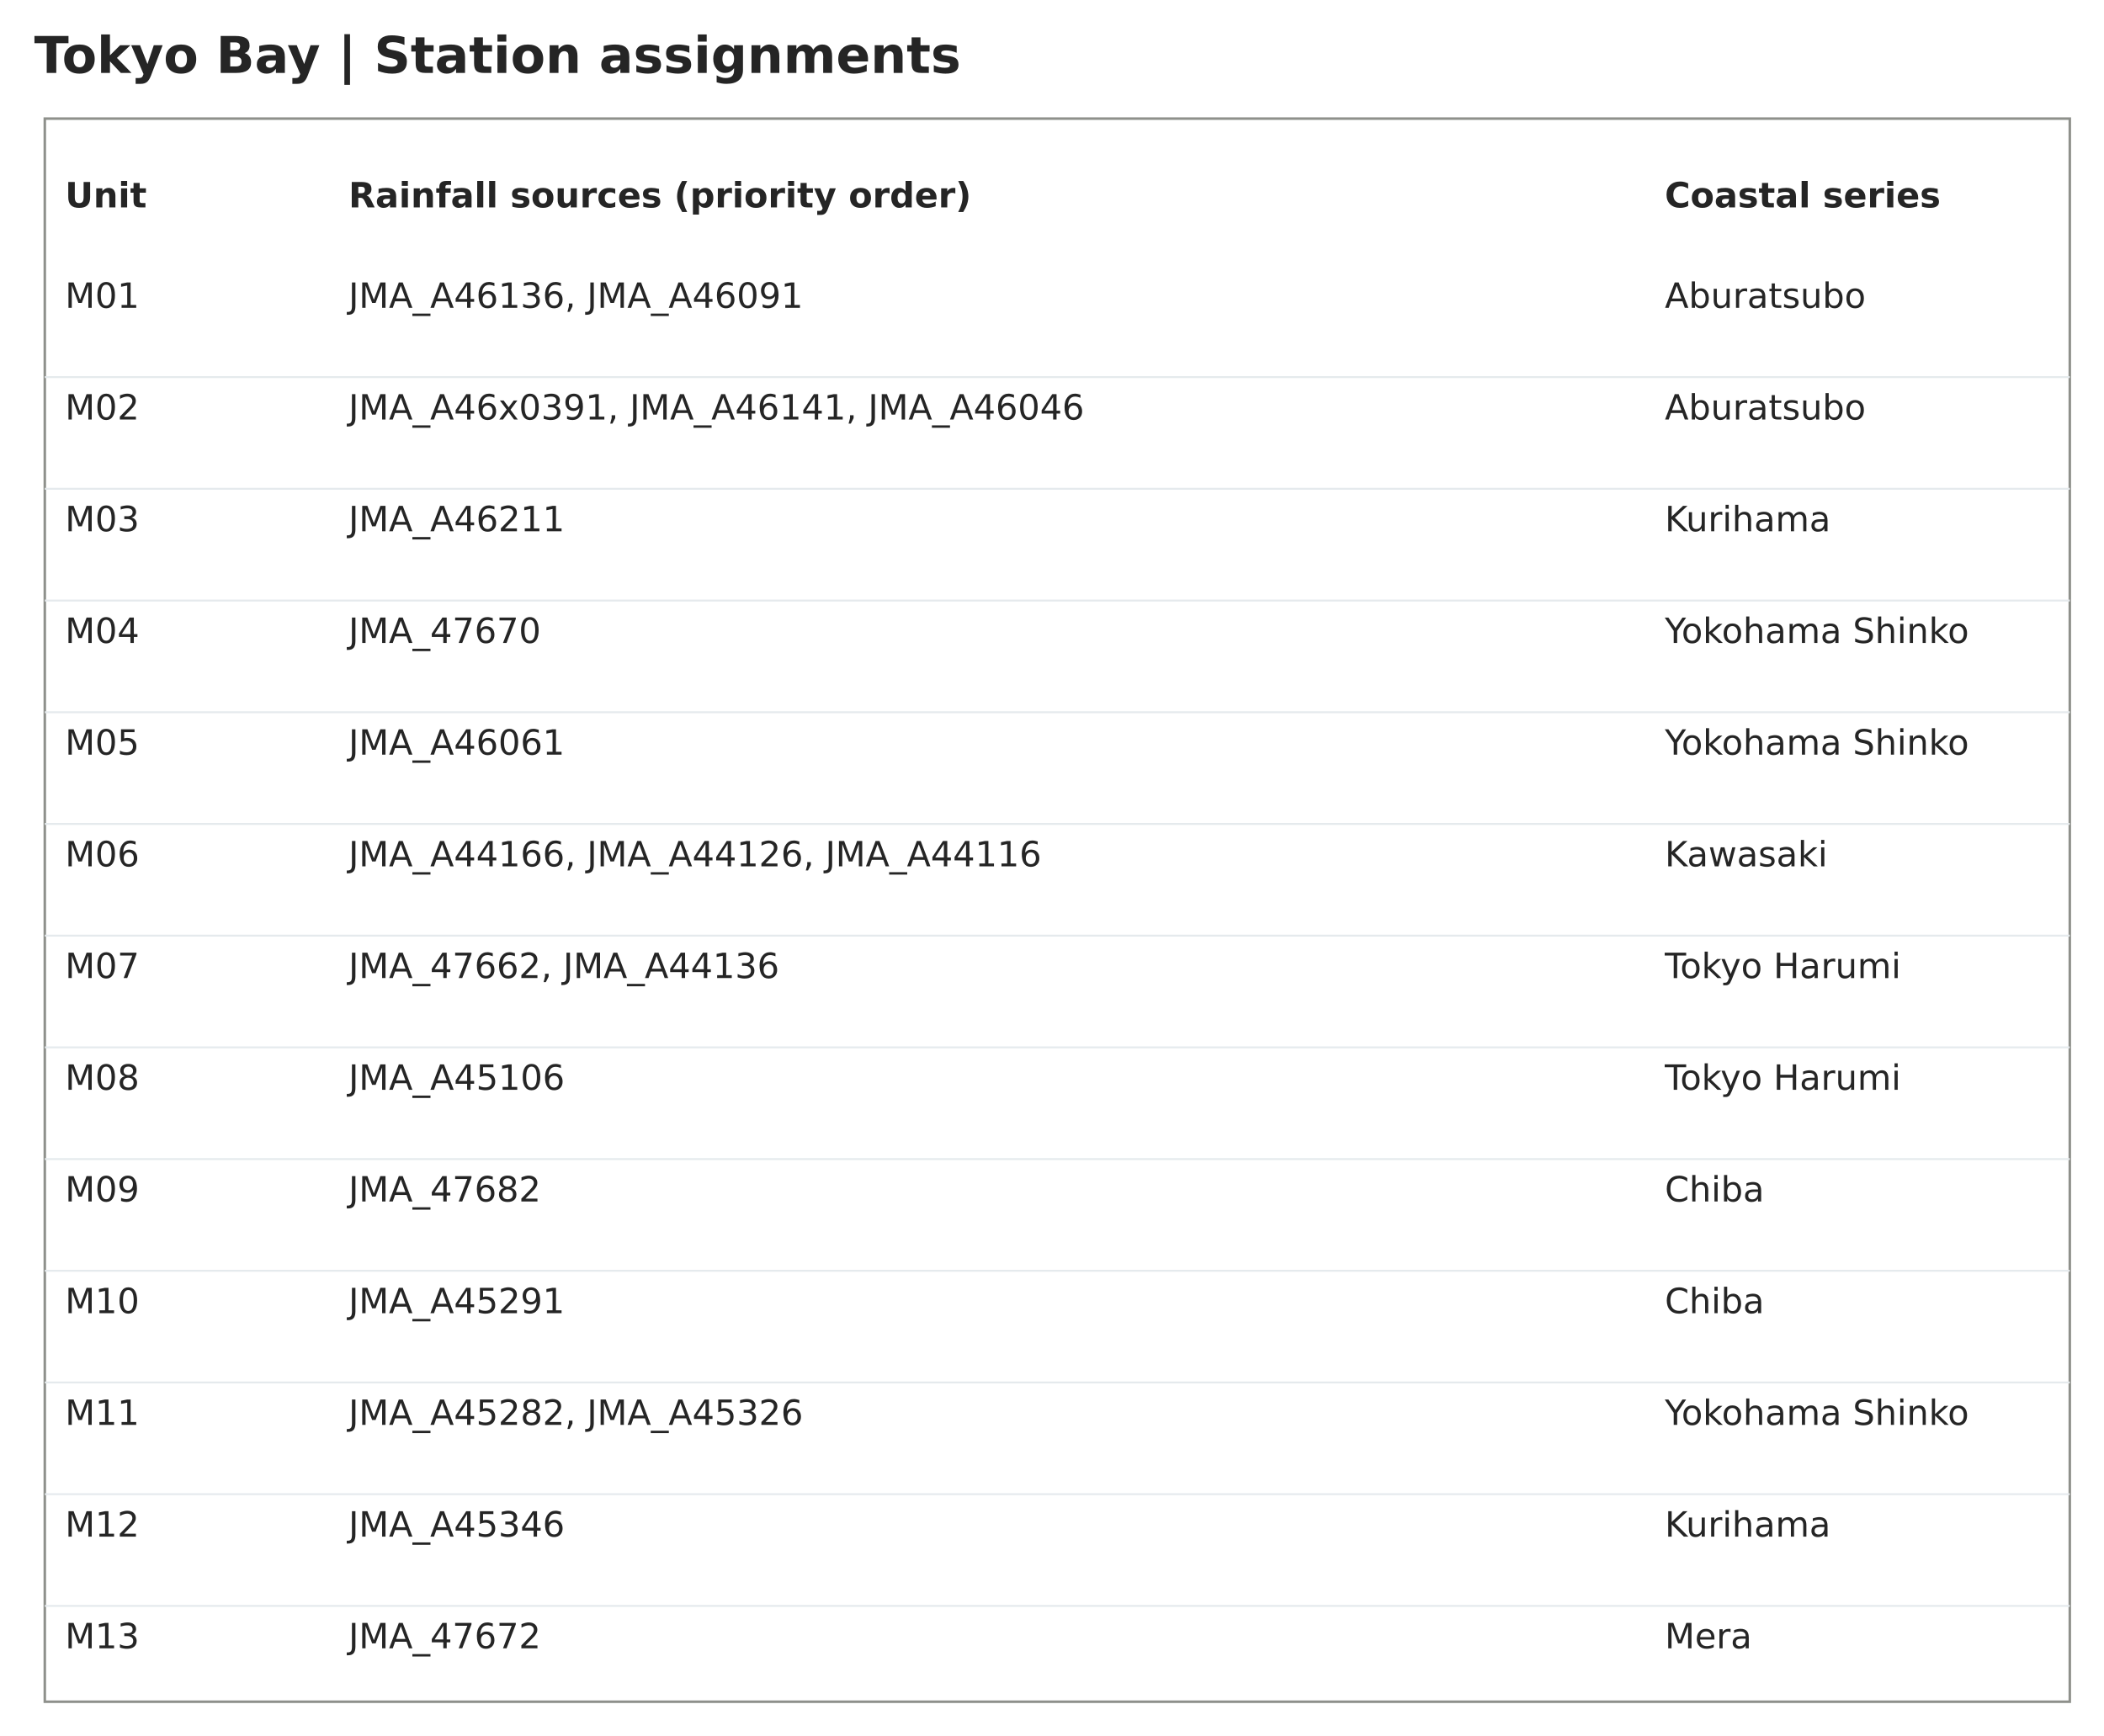
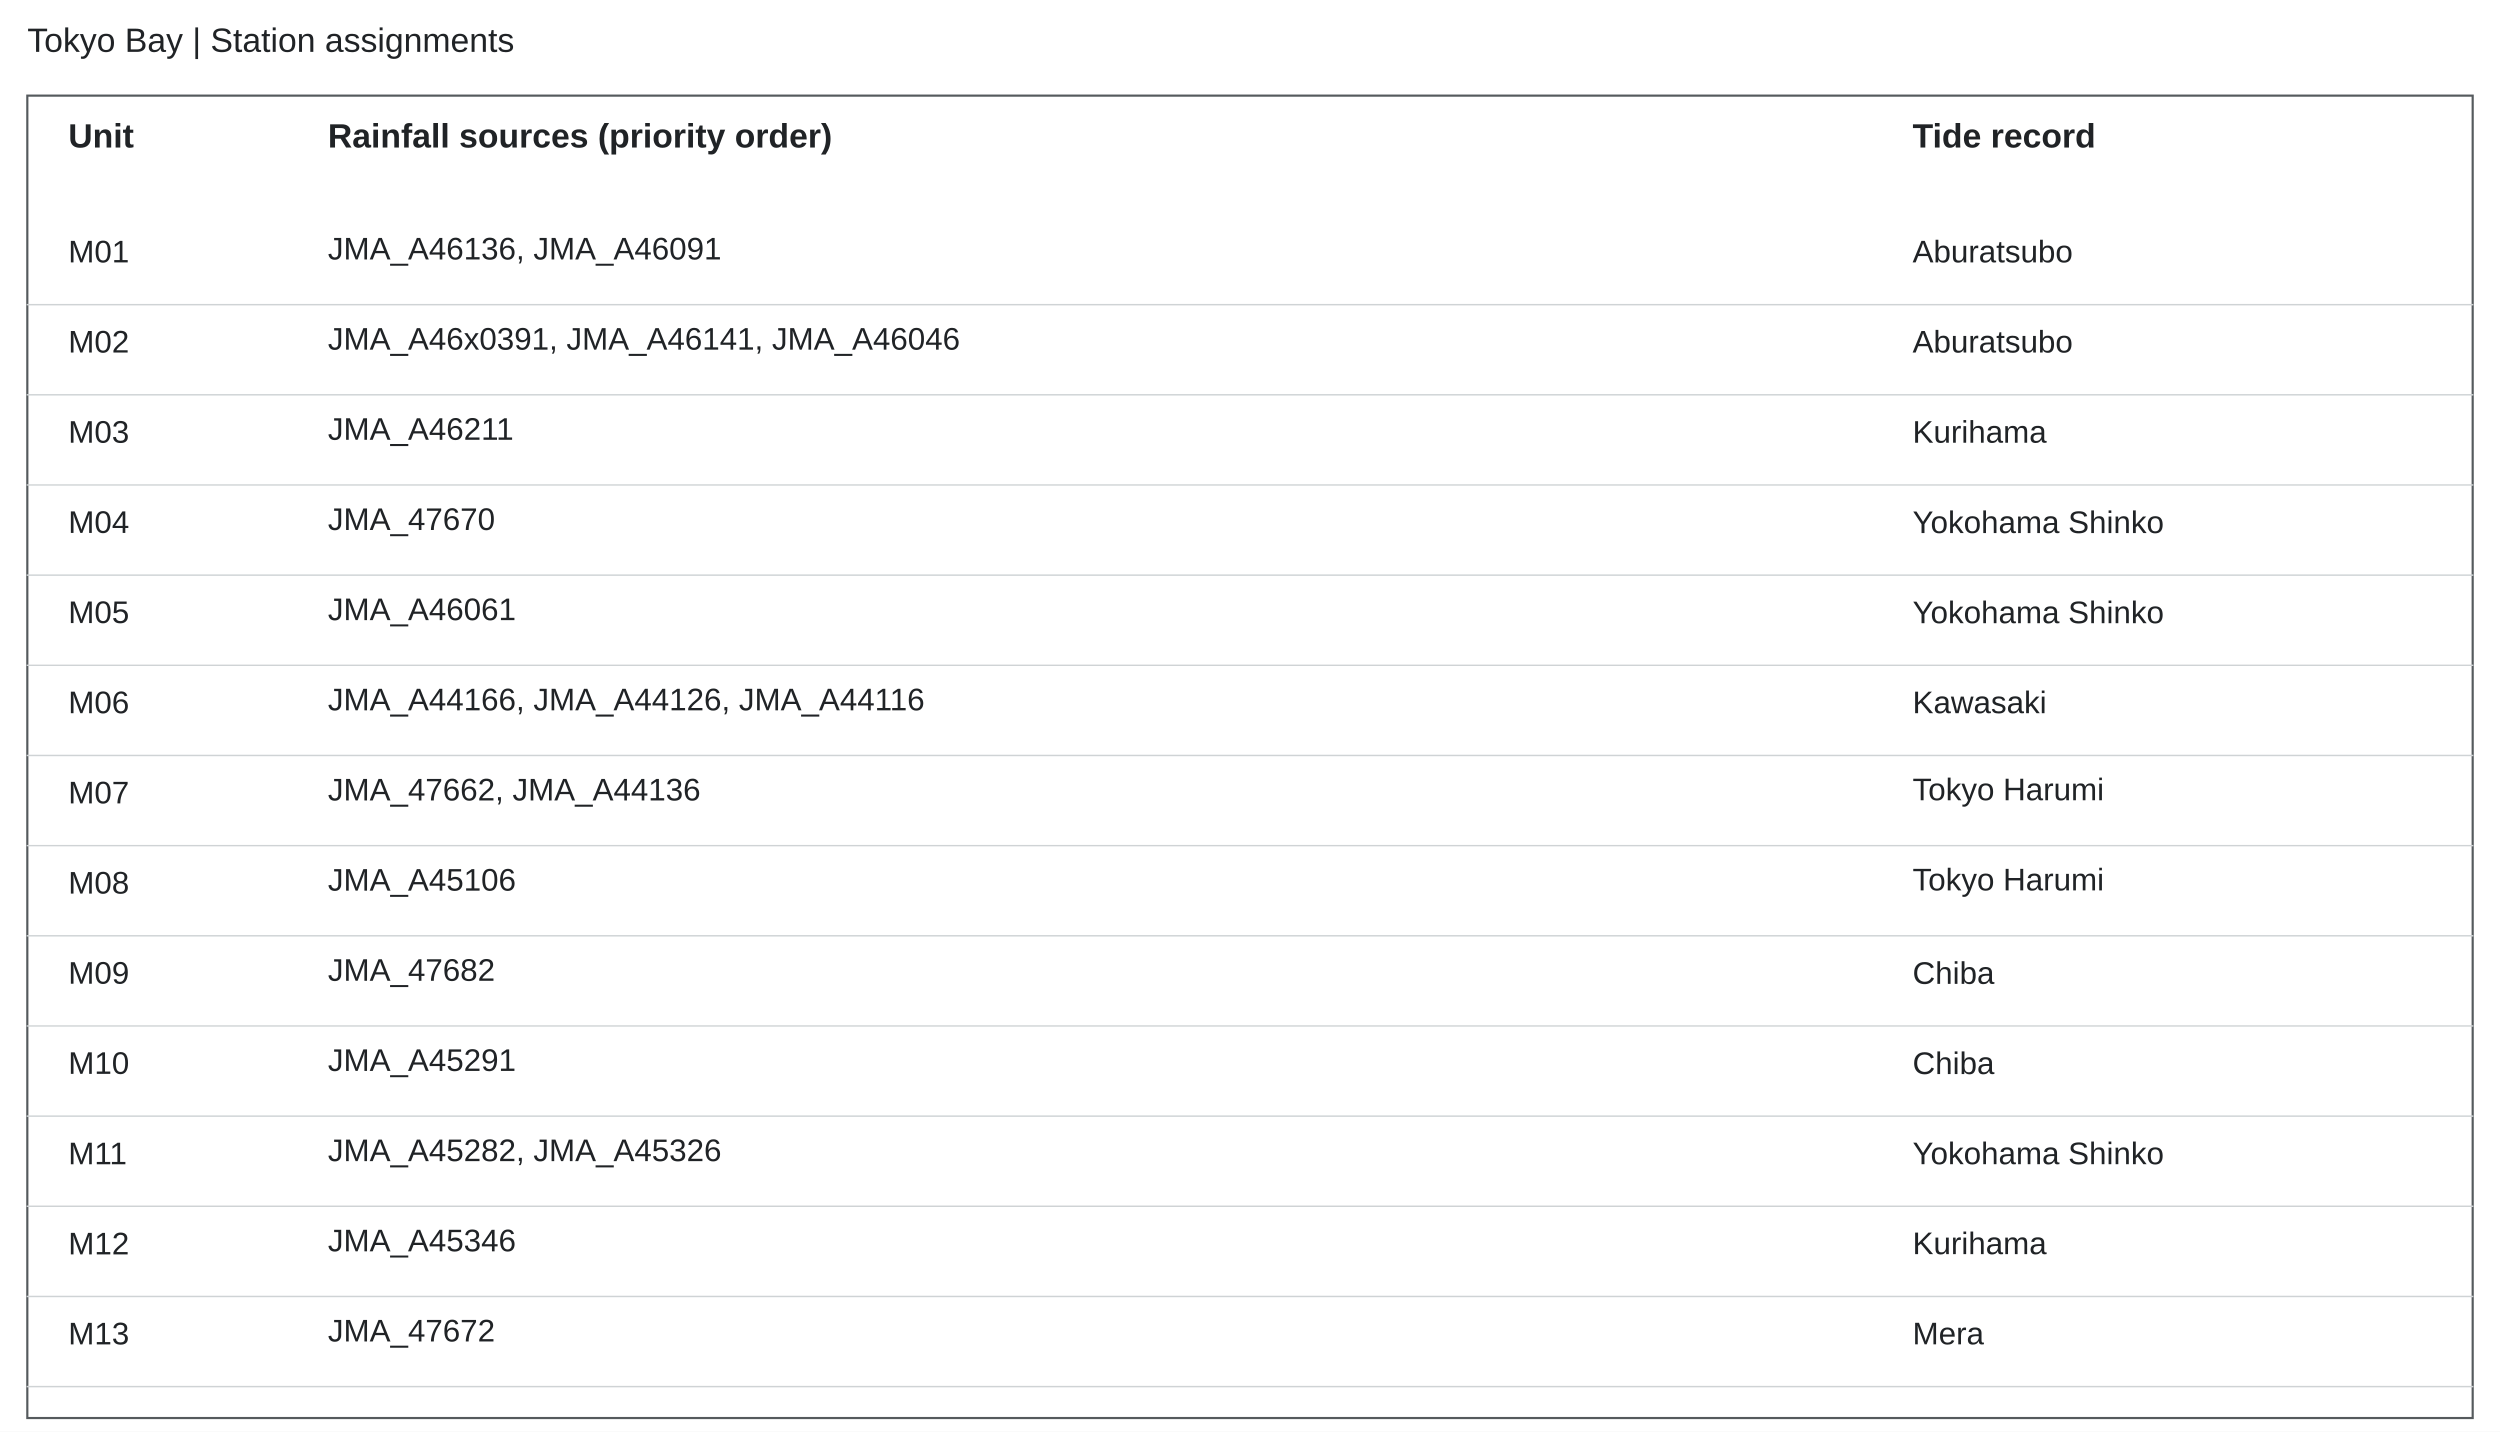
- <svg xmlns="http://www.w3.org/2000/svg" width="664.416pt" height="548.251pt" viewBox="0 0 664.416 548.251" version="1.1">
+ <svg xmlns="http://www.w3.org/2000/svg" width="518.74pt" height="297.071pt" viewBox="0 0 518.74 297.071" version="1.1">
  <defs>
    <style type="text/css">*{stroke-linejoin: round; stroke-linecap: butt}</style>
  </defs>
  <g id="figure_1">
    <g id="patch_1">
-       <path d="M 0 548.251 L 664.416 548.251 L 664.416 0 L 0 0 z " style="fill: #ffffff" />
+       <path d="M 0 297.071 L 518.74 297.071 L 518.74 0 L 0 0 z " style="fill: #ffffff" />
    </g>
-     <g id="axes_1">
-       <g id="patch_2">
-         <path d="M 14.148 537.451 L 653.616 537.451 L 653.616 37.462 L 14.148 37.462 L 14.148 537.451 z " style="fill: none; stroke: #8e908b; stroke-width: 0.8; stroke-linejoin: miter" />
-       </g>
-       <g id="line2d_1">
-         <path d="M 14.148 119.102 L 653.616 119.102 " clip-path="url(#p6f963179a4)" style="fill: none; stroke: #e5eaed; stroke-width: 0.6; stroke-linecap: square" />
-       </g>
-       <g id="line2d_2">
-         <path d="M 14.148 154.382 L 653.616 154.382 " clip-path="url(#p6f963179a4)" style="fill: none; stroke: #e5eaed; stroke-width: 0.6; stroke-linecap: square" />
-       </g>
-       <g id="line2d_3">
-         <path d="M 14.148 189.662 L 653.616 189.662 " clip-path="url(#p6f963179a4)" style="fill: none; stroke: #e5eaed; stroke-width: 0.6; stroke-linecap: square" />
-       </g>
-       <g id="line2d_4">
-         <path d="M 14.148 224.942 L 653.616 224.942 " clip-path="url(#p6f963179a4)" style="fill: none; stroke: #e5eaed; stroke-width: 0.6; stroke-linecap: square" />
-       </g>
-       <g id="line2d_5">
-         <path d="M 14.148 260.222 L 653.616 260.222 " clip-path="url(#p6f963179a4)" style="fill: none; stroke: #e5eaed; stroke-width: 0.6; stroke-linecap: square" />
-       </g>
-       <g id="line2d_6">
-         <path d="M 14.148 295.502 L 653.616 295.502 " clip-path="url(#p6f963179a4)" style="fill: none; stroke: #e5eaed; stroke-width: 0.6; stroke-linecap: square" />
-       </g>
-       <g id="line2d_7">
-         <path d="M 14.148 330.782 L 653.616 330.782 " clip-path="url(#p6f963179a4)" style="fill: none; stroke: #e5eaed; stroke-width: 0.6; stroke-linecap: square" />
-       </g>
-       <g id="line2d_8">
-         <path d="M 14.148 366.062 L 653.616 366.062 " clip-path="url(#p6f963179a4)" style="fill: none; stroke: #e5eaed; stroke-width: 0.6; stroke-linecap: square" />
-       </g>
-       <g id="line2d_9">
-         <path d="M 14.148 401.342 L 653.616 401.342 " clip-path="url(#p6f963179a4)" style="fill: none; stroke: #e5eaed; stroke-width: 0.6; stroke-linecap: square" />
-       </g>
-       <g id="line2d_10">
-         <path d="M 14.148 436.622 L 653.616 436.622 " clip-path="url(#p6f963179a4)" style="fill: none; stroke: #e5eaed; stroke-width: 0.6; stroke-linecap: square" />
-       </g>
-       <g id="line2d_11">
-         <path d="M 14.148 471.902 L 653.616 471.902 " clip-path="url(#p6f963179a4)" style="fill: none; stroke: #e5eaed; stroke-width: 0.6; stroke-linecap: square" />
-       </g>
-       <g id="line2d_12">
-         <path d="M 14.148 507.182 L 653.616 507.182 " clip-path="url(#p6f963179a4)" style="fill: none; stroke: #e5eaed; stroke-width: 0.6; stroke-linecap: square" />
-       </g>
-       <g id="line2d_13">
-         <path d="M 14.148 542.462 L 653.616 542.462 " clip-path="url(#p6f963179a4)" style="fill: none; stroke: #e5eaed; stroke-width: 0.6; stroke-linecap: square" />
-       </g>
-       <g id="text_1">
-         <text style="font-weight: 700; font-size: 11px; font-family: 'DejaVu Sans'; text-anchor: start; fill: #252525" x="20.543" y="65.498" transform="rotate(-0 20.54268 65.4984)">Unit</text>
-       </g>
-       <g id="text_2">
-         <text style="font-weight: 700; font-size: 11px; font-family: 'DejaVu Sans'; text-anchor: start; fill: #252525" x="110.068" y="65.498" transform="rotate(-0 110.0682 65.4984)">Rainfall sources (priority order)</text>
-       </g>
-       <g id="text_3">
-         <text style="font-weight: 700; font-size: 11px; font-family: 'DejaVu Sans'; text-anchor: start; fill: #252525" x="525.722" y="65.498" transform="rotate(-0 525.7224 65.4984)">Coastal series</text>
-       </g>
-       <g id="assignment-M01">
-         <text style="font-size: 11px; font-family: 'DejaVu Sans'; text-anchor: start; fill: #252525" x="20.543" y="97.22" transform="rotate(-0 20.54268 97.21982)">M01</text>
-       </g>
-       <g id="assignment-M01">
-         <text style="font-size: 11px; font-family: 'DejaVu Sans'; text-anchor: start; fill: #252525" x="110.068" y="97.22" transform="rotate(-0 110.0682 97.21982)">JMA_A46136, JMA_A46091</text>
-       </g>
-       <g id="assignment-M01">
-         <text style="font-size: 11px; font-family: 'DejaVu Sans'; text-anchor: start; fill: #252525" x="525.722" y="97.221" transform="rotate(-0 525.7224 97.22068)">Aburatsubo</text>
-       </g>
-       <g id="assignment-M02">
-         <text style="font-size: 11px; font-family: 'DejaVu Sans'; text-anchor: start; fill: #252525" x="20.543" y="132.5" transform="rotate(-0 20.54268 132.4998)">M02</text>
-       </g>
-       <g id="assignment-M02">
-         <text style="font-size: 11px; font-family: 'DejaVu Sans'; text-anchor: start; fill: #252525" x="110.068" y="132.5" transform="rotate(-0 110.0682 132.4998)">JMA_A46x0391, JMA_A46141, JMA_A46046</text>
-       </g>
-       <g id="assignment-M02">
-         <text style="font-size: 11px; font-family: 'DejaVu Sans'; text-anchor: start; fill: #252525" x="525.722" y="132.501" transform="rotate(-0 525.7224 132.5007)">Aburatsubo</text>
-       </g>
-       <g id="assignment-M03">
-         <text style="font-size: 11px; font-family: 'DejaVu Sans'; text-anchor: start; fill: #252525" x="20.543" y="167.78" transform="rotate(-0 20.54268 167.7798)">M03</text>
-       </g>
-       <g id="assignment-M03">
-         <text style="font-size: 11px; font-family: 'DejaVu Sans'; text-anchor: start; fill: #252525" x="110.068" y="167.78" transform="rotate(-0 110.0682 167.7798)">JMA_A46211</text>
-       </g>
-       <g id="assignment-M03">
-         <text style="font-size: 11px; font-family: 'DejaVu Sans'; text-anchor: start; fill: #252525" x="525.722" y="167.781" transform="rotate(-0 525.7224 167.7807)">Kurihama</text>
-       </g>
-       <g id="assignment-M04">
-         <text style="font-size: 11px; font-family: 'DejaVu Sans'; text-anchor: start; fill: #252525" x="20.543" y="203.06" transform="rotate(-0 20.54268 203.0598)">M04</text>
-       </g>
-       <g id="assignment-M04">
-         <text style="font-size: 11px; font-family: 'DejaVu Sans'; text-anchor: start; fill: #252525" x="110.068" y="203.06" transform="rotate(-0 110.0682 203.0598)">JMA_47670</text>
-       </g>
-       <g id="assignment-M04">
-         <text style="font-size: 11px; font-family: 'DejaVu Sans'; text-anchor: start; fill: #252525" x="525.722" y="203.061" transform="rotate(-0 525.7224 203.0607)">Yokohama Shinko</text>
-       </g>
-       <g id="assignment-M05">
-         <text style="font-size: 11px; font-family: 'DejaVu Sans'; text-anchor: start; fill: #252525" x="20.543" y="238.34" transform="rotate(-0 20.54268 238.3398)">M05</text>
-       </g>
-       <g id="assignment-M05">
-         <text style="font-size: 11px; font-family: 'DejaVu Sans'; text-anchor: start; fill: #252525" x="110.068" y="238.34" transform="rotate(-0 110.0682 238.3398)">JMA_A46061</text>
-       </g>
-       <g id="assignment-M05">
-         <text style="font-size: 11px; font-family: 'DejaVu Sans'; text-anchor: start; fill: #252525" x="525.722" y="238.341" transform="rotate(-0 525.7224 238.3407)">Yokohama Shinko</text>
-       </g>
-       <g id="assignment-M06">
-         <text style="font-size: 11px; font-family: 'DejaVu Sans'; text-anchor: start; fill: #252525" x="20.543" y="273.62" transform="rotate(-0 20.54268 273.6198)">M06</text>
-       </g>
-       <g id="assignment-M06">
-         <text style="font-size: 11px; font-family: 'DejaVu Sans'; text-anchor: start; fill: #252525" x="110.068" y="273.62" transform="rotate(-0 110.0682 273.6198)">JMA_A44166, JMA_A44126, JMA_A44116</text>
-       </g>
-       <g id="assignment-M06">
-         <text style="font-size: 11px; font-family: 'DejaVu Sans'; text-anchor: start; fill: #252525" x="525.722" y="273.621" transform="rotate(-0 525.7224 273.6207)">Kawasaki</text>
-       </g>
-       <g id="assignment-M07">
-         <text style="font-size: 11px; font-family: 'DejaVu Sans'; text-anchor: start; fill: #252525" x="20.543" y="308.9" transform="rotate(-0 20.54268 308.8998)">M07</text>
-       </g>
-       <g id="assignment-M07">
-         <text style="font-size: 11px; font-family: 'DejaVu Sans'; text-anchor: start; fill: #252525" x="110.068" y="308.9" transform="rotate(-0 110.0682 308.8998)">JMA_47662, JMA_A44136</text>
-       </g>
-       <g id="assignment-M07">
-         <text style="font-size: 11px; font-family: 'DejaVu Sans'; text-anchor: start; fill: #252525" x="525.722" y="308.901" transform="rotate(-0 525.7224 308.9007)">Tokyo Harumi</text>
-       </g>
-       <g id="assignment-M08">
-         <text style="font-size: 11px; font-family: 'DejaVu Sans'; text-anchor: start; fill: #252525" x="20.543" y="344.18" transform="rotate(-0 20.54268 344.1798)">M08</text>
-       </g>
-       <g id="assignment-M08">
-         <text style="font-size: 11px; font-family: 'DejaVu Sans'; text-anchor: start; fill: #252525" x="110.068" y="344.18" transform="rotate(-0 110.0682 344.1798)">JMA_A45106</text>
-       </g>
-       <g id="assignment-M08">
-         <text style="font-size: 11px; font-family: 'DejaVu Sans'; text-anchor: start; fill: #252525" x="525.722" y="344.181" transform="rotate(-0 525.7224 344.1807)">Tokyo Harumi</text>
-       </g>
-       <g id="assignment-M09">
-         <text style="font-size: 11px; font-family: 'DejaVu Sans'; text-anchor: start; fill: #252525" x="20.543" y="379.46" transform="rotate(-0 20.54268 379.4598)">M09</text>
-       </g>
-       <g id="assignment-M09">
-         <text style="font-size: 11px; font-family: 'DejaVu Sans'; text-anchor: start; fill: #252525" x="110.068" y="379.46" transform="rotate(-0 110.0682 379.4598)">JMA_47682</text>
-       </g>
-       <g id="assignment-M09">
-         <text style="font-size: 11px; font-family: 'DejaVu Sans'; text-anchor: start; fill: #252525" x="525.722" y="379.461" transform="rotate(-0 525.7224 379.4607)">Chiba</text>
-       </g>
-       <g id="assignment-M10">
-         <text style="font-size: 11px; font-family: 'DejaVu Sans'; text-anchor: start; fill: #252525" x="20.543" y="414.74" transform="rotate(-0 20.54268 414.7398)">M10</text>
-       </g>
-       <g id="assignment-M10">
-         <text style="font-size: 11px; font-family: 'DejaVu Sans'; text-anchor: start; fill: #252525" x="110.068" y="414.74" transform="rotate(-0 110.0682 414.7398)">JMA_A45291</text>
-       </g>
-       <g id="assignment-M10">
-         <text style="font-size: 11px; font-family: 'DejaVu Sans'; text-anchor: start; fill: #252525" x="525.722" y="414.741" transform="rotate(-0 525.7224 414.7407)">Chiba</text>
-       </g>
-       <g id="assignment-M11">
-         <text style="font-size: 11px; font-family: 'DejaVu Sans'; text-anchor: start; fill: #252525" x="20.543" y="450.02" transform="rotate(-0 20.54268 450.0198)">M11</text>
-       </g>
-       <g id="assignment-M11">
-         <text style="font-size: 11px; font-family: 'DejaVu Sans'; text-anchor: start; fill: #252525" x="110.068" y="450.02" transform="rotate(-0 110.0682 450.0198)">JMA_A45282, JMA_A45326</text>
-       </g>
-       <g id="assignment-M11">
-         <text style="font-size: 11px; font-family: 'DejaVu Sans'; text-anchor: start; fill: #252525" x="525.722" y="450.021" transform="rotate(-0 525.7224 450.0207)">Yokohama Shinko</text>
-       </g>
-       <g id="assignment-M12">
-         <text style="font-size: 11px; font-family: 'DejaVu Sans'; text-anchor: start; fill: #252525" x="20.543" y="485.3" transform="rotate(-0 20.54268 485.2998)">M12</text>
-       </g>
-       <g id="assignment-M12">
-         <text style="font-size: 11px; font-family: 'DejaVu Sans'; text-anchor: start; fill: #252525" x="110.068" y="485.3" transform="rotate(-0 110.0682 485.2998)">JMA_A45346</text>
-       </g>
-       <g id="assignment-M12">
-         <text style="font-size: 11px; font-family: 'DejaVu Sans'; text-anchor: start; fill: #252525" x="525.722" y="485.301" transform="rotate(-0 525.7224 485.3007)">Kurihama</text>
-       </g>
-       <g id="assignment-M13">
-         <text style="font-size: 11px; font-family: 'DejaVu Sans'; text-anchor: start; fill: #252525" x="20.543" y="520.58" transform="rotate(-0 20.54268 520.5798)">M13</text>
-       </g>
-       <g id="assignment-M13">
-         <text style="font-size: 11px; font-family: 'DejaVu Sans'; text-anchor: start; fill: #252525" x="110.068" y="520.58" transform="rotate(-0 110.0682 520.5798)">JMA_47672</text>
-       </g>
-       <g id="assignment-M13">
-         <text style="font-size: 11px; font-family: 'DejaVu Sans'; text-anchor: start; fill: #252525" x="525.722" y="520.58" transform="rotate(-0 525.7224 520.5798)">Mera</text>
-       </g>
+     <g id="patch_2">
+       <path d="M 5.669 294.236 L 513.071 294.236 L 513.071 19.843 L 5.669 19.843 L 5.669 294.236 z " style="fill: none; stroke: #555a5d; stroke-width: 0.45; stroke-linejoin: miter" />
+     </g>
+     <g id="line2d_1">
+       <path d="M 5.669 63.213 L 513.071 63.213 " style="fill: none; stroke: #cfd3d5; stroke-width: 0.3; stroke-linecap: square" />
+     </g>
+     <g id="line2d_2">
+       <path d="M 5.669 81.921 L 513.071 81.921 " style="fill: none; stroke: #cfd3d5; stroke-width: 0.3; stroke-linecap: square" />
+     </g>
+     <g id="line2d_3">
+       <path d="M 5.669 100.63 L 513.071 100.63 " style="fill: none; stroke: #cfd3d5; stroke-width: 0.3; stroke-linecap: square" />
+     </g>
+     <g id="line2d_4">
+       <path d="M 5.669 119.339 L 513.071 119.339 " style="fill: none; stroke: #cfd3d5; stroke-width: 0.3; stroke-linecap: square" />
+     </g>
+     <g id="line2d_5">
+       <path d="M 5.669 138.047 L 513.071 138.047 " style="fill: none; stroke: #cfd3d5; stroke-width: 0.3; stroke-linecap: square" />
+     </g>
+     <g id="line2d_6">
+       <path d="M 5.669 156.756 L 513.071 156.756 " style="fill: none; stroke: #cfd3d5; stroke-width: 0.3; stroke-linecap: square" />
+     </g>
+     <g id="line2d_7">
+       <path d="M 5.669 175.465 L 513.071 175.465 " style="fill: none; stroke: #cfd3d5; stroke-width: 0.3; stroke-linecap: square" />
+     </g>
+     <g id="line2d_8">
+       <path d="M 5.669 194.173 L 513.071 194.173 " style="fill: none; stroke: #cfd3d5; stroke-width: 0.3; stroke-linecap: square" />
+     </g>
+     <g id="line2d_9">
+       <path d="M 5.669 212.882 L 513.071 212.882 " style="fill: none; stroke: #cfd3d5; stroke-width: 0.3; stroke-linecap: square" />
+     </g>
+     <g id="line2d_10">
+       <path d="M 5.669 231.591 L 513.071 231.591 " style="fill: none; stroke: #cfd3d5; stroke-width: 0.3; stroke-linecap: square" />
+     </g>
+     <g id="line2d_11">
+       <path d="M 5.669 250.299 L 513.071 250.299 " style="fill: none; stroke: #cfd3d5; stroke-width: 0.3; stroke-linecap: square" />
+     </g>
+     <g id="line2d_12">
+       <path d="M 5.669 269.008 L 513.071 269.008 " style="fill: none; stroke: #cfd3d5; stroke-width: 0.3; stroke-linecap: square" />
+     </g>
+     <g id="line2d_13">
+       <path d="M 5.669 287.717 L 513.071 287.717 " style="fill: none; stroke: #cfd3d5; stroke-width: 0.3; stroke-linecap: square" />
+     </g>
+     <g id="text_1">
+       <text style="font-size: 7px; font-family: 'Arial'; text-anchor: start; fill: #202326" x="5.669" y="10.765" transform="rotate(-0 5.669291 10.76548)">Tokyo Bay | Station assignments</text>
+     </g>
+     <g id="text_2">
+       <text style="font-weight: 700; font-size: 7px; font-family: 'Arial'; text-anchor: start; fill: #202326" x="14.173" y="30.608" transform="rotate(-0 14.17323 30.608)">Unit</text>
+     </g>
+     <g id="text_3">
+       <text style="font-weight: 700; font-size: 7px; font-family: 'Arial'; text-anchor: start; fill: #202326" x="68.031" y="30.608" transform="rotate(-0 68.0315 30.608)">Rainfall sources (priority order)</text>
    </g>
    <g id="text_4">
-       <text style="font-weight: 700; font-size: 16px; font-family: 'DejaVu Sans'; text-anchor: start; fill: #252525" x="10.8" y="23.027" transform="rotate(-0 10.8 23.0275)">Tokyo Bay | Station assignments</text>
+       <text style="font-weight: 700; font-size: 7px; font-family: 'Arial'; text-anchor: start; fill: #202326" x="396.85" y="30.608" transform="rotate(-0 396.8504 30.608)">Tide record</text>
+     </g>
+     <g id="text_5">
+       <text style="font-size: 6.5px; font-family: 'Arial'; text-anchor: start; fill: #202326" x="14.173" y="54.45" transform="rotate(-0 14.17323 54.45037)">M01</text>
+     </g>
+     <g id="text_6">
+       <text style="font-size: 6.5px; font-family: 'Arial'; text-anchor: start; fill: #202326" x="68.031" y="53.844" transform="rotate(-0 68.0315 53.84404)">JMA_A46136, JMA_A46091</text>
+     </g>
+     <g id="text_7">
+       <text style="font-size: 6.5px; font-family: 'Arial'; text-anchor: start; fill: #202326" x="396.85" y="54.442" transform="rotate(-0 396.8504 54.44224)">Aburatsubo</text>
+     </g>
+     <g id="text_8">
+       <text style="font-size: 6.5px; font-family: 'Arial'; text-anchor: start; fill: #202326" x="14.173" y="73.159" transform="rotate(-0 14.17323 73.15903)">M02</text>
+     </g>
+     <g id="text_9">
+       <text style="font-size: 6.5px; font-family: 'Arial'; text-anchor: start; fill: #202326" x="68.031" y="72.553" transform="rotate(-0 68.0315 72.5527)">JMA_A46x0391, JMA_A46141, JMA_A46046</text>
+     </g>
+     <g id="text_10">
+       <text style="font-size: 6.5px; font-family: 'Arial'; text-anchor: start; fill: #202326" x="396.85" y="73.151" transform="rotate(-0 396.8504 73.1509)">Aburatsubo</text>
+     </g>
+     <g id="text_11">
+       <text style="font-size: 6.5px; font-family: 'Arial'; text-anchor: start; fill: #202326" x="14.173" y="91.866" transform="rotate(-0 14.17323 91.86617)">M03</text>
+     </g>
+     <g id="text_12">
+       <text style="font-size: 6.5px; font-family: 'Arial'; text-anchor: start; fill: #202326" x="68.031" y="91.261" transform="rotate(-0 68.0315 91.26136)">JMA_A46211</text>
+     </g>
+     <g id="text_13">
+       <text style="font-size: 6.5px; font-family: 'Arial'; text-anchor: start; fill: #202326" x="396.85" y="91.86" transform="rotate(-0 396.8504 91.85957)">Kurihama</text>
+     </g>
+     <g id="text_14">
+       <text style="font-size: 6.5px; font-family: 'Arial'; text-anchor: start; fill: #202326" x="14.173" y="110.576" transform="rotate(-0 14.17323 110.5764)">M04</text>
+     </g>
+     <g id="text_15">
+       <text style="font-size: 6.5px; font-family: 'Arial'; text-anchor: start; fill: #202326" x="68.031" y="109.97" transform="rotate(-0 68.0315 109.97)">JMA_47670</text>
+     </g>
+     <g id="text_16">
+       <text style="font-size: 6.5px; font-family: 'Arial'; text-anchor: start; fill: #202326" x="396.85" y="110.606" transform="rotate(-0 396.8504 110.6063)">Yokohama Shinko</text>
+     </g>
+     <g id="text_17">
+       <text style="font-size: 6.5px; font-family: 'Arial'; text-anchor: start; fill: #202326" x="14.173" y="129.285" transform="rotate(-0 14.17323 129.285)">M05</text>
+     </g>
+     <g id="text_18">
+       <text style="font-size: 6.5px; font-family: 'Arial'; text-anchor: start; fill: #202326" x="68.031" y="128.679" transform="rotate(-0 68.0315 128.6787)">JMA_A46061</text>
+     </g>
+     <g id="text_19">
+       <text style="font-size: 6.5px; font-family: 'Arial'; text-anchor: start; fill: #202326" x="396.85" y="129.315" transform="rotate(-0 396.8504 129.315)">Yokohama Shinko</text>
+     </g>
+     <g id="text_20">
+       <text style="font-size: 6.5px; font-family: 'Arial'; text-anchor: start; fill: #202326" x="14.173" y="147.994" transform="rotate(-0 14.17323 147.9937)">M06</text>
+     </g>
+     <g id="text_21">
+       <text style="font-size: 6.5px; font-family: 'Arial'; text-anchor: start; fill: #202326" x="68.031" y="147.387" transform="rotate(-0 68.0315 147.3873)">JMA_A44166, JMA_A44126, JMA_A44116</text>
+     </g>
+     <g id="text_22">
+       <text style="font-size: 6.5px; font-family: 'Arial'; text-anchor: start; fill: #202326" x="396.85" y="147.986" transform="rotate(-0 396.8504 147.9855)">Kawasaki</text>
+     </g>
+     <g id="text_23">
+       <text style="font-size: 6.5px; font-family: 'Arial'; text-anchor: start; fill: #202326" x="14.173" y="166.702" transform="rotate(-0 14.17323 166.7023)">M07</text>
+     </g>
+     <g id="text_24">
+       <text style="font-size: 6.5px; font-family: 'Arial'; text-anchor: start; fill: #202326" x="68.031" y="166.096" transform="rotate(-0 68.0315 166.096)">JMA_47662, JMA_A44136</text>
+     </g>
+     <g id="text_25">
+       <text style="font-size: 6.5px; font-family: 'Arial'; text-anchor: start; fill: #202326" x="396.85" y="166.048" transform="rotate(-0 396.8504 166.0483)">Tokyo Harumi</text>
+     </g>
+     <g id="text_26">
+       <text style="font-size: 6.5px; font-family: 'Arial'; text-anchor: start; fill: #202326" x="14.173" y="185.411" transform="rotate(-0 14.17323 185.411)">M08</text>
+     </g>
+     <g id="text_27">
+       <text style="font-size: 6.5px; font-family: 'Arial'; text-anchor: start; fill: #202326" x="68.031" y="184.805" transform="rotate(-0 68.0315 184.8047)">JMA_A45106</text>
+     </g>
+     <g id="text_28">
+       <text style="font-size: 6.5px; font-family: 'Arial'; text-anchor: start; fill: #202326" x="396.85" y="184.757" transform="rotate(-0 396.8504 184.7569)">Tokyo Harumi</text>
+     </g>
+     <g id="text_29">
+       <text style="font-size: 6.5px; font-family: 'Arial'; text-anchor: start; fill: #202326" x="14.173" y="204.12" transform="rotate(-0 14.17323 204.1197)">M09</text>
+     </g>
+     <g id="text_30">
+       <text style="font-size: 6.5px; font-family: 'Arial'; text-anchor: start; fill: #202326" x="68.031" y="203.513" transform="rotate(-0 68.0315 203.5133)">JMA_47682</text>
+     </g>
+     <g id="text_31">
+       <text style="font-size: 6.5px; font-family: 'Arial'; text-anchor: start; fill: #202326" x="396.85" y="204.15" transform="rotate(-0 396.8504 204.1496)">Chiba</text>
+     </g>
+     <g id="text_32">
+       <text style="font-size: 6.5px; font-family: 'Arial'; text-anchor: start; fill: #202326" x="14.173" y="222.828" transform="rotate(-0 14.17323 222.8283)">M10</text>
+     </g>
+     <g id="text_33">
+       <text style="font-size: 6.5px; font-family: 'Arial'; text-anchor: start; fill: #202326" x="68.031" y="222.222" transform="rotate(-0 68.0315 222.222)">JMA_A45291</text>
+     </g>
+     <g id="text_34">
+       <text style="font-size: 6.5px; font-family: 'Arial'; text-anchor: start; fill: #202326" x="396.85" y="222.858" transform="rotate(-0 396.8504 222.8583)">Chiba</text>
+     </g>
+     <g id="text_35">
+       <text style="font-size: 6.5px; font-family: 'Arial'; text-anchor: start; fill: #202326" x="14.173" y="241.577" transform="rotate(-0 14.17323 241.5766)">M11</text>
+     </g>
+     <g id="text_36">
+       <text style="font-size: 6.5px; font-family: 'Arial'; text-anchor: start; fill: #202326" x="68.031" y="240.931" transform="rotate(-0 68.0315 240.9307)">JMA_A45282, JMA_A45326</text>
+     </g>
+     <g id="text_37">
+       <text style="font-size: 6.5px; font-family: 'Arial'; text-anchor: start; fill: #202326" x="396.85" y="241.567" transform="rotate(-0 396.8504 241.5669)">Yokohama Shinko</text>
+     </g>
+     <g id="text_38">
+       <text style="font-size: 6.5px; font-family: 'Arial'; text-anchor: start; fill: #202326" x="14.173" y="260.285" transform="rotate(-0 14.17323 260.2853)">M12</text>
+     </g>
+     <g id="text_39">
+       <text style="font-size: 6.5px; font-family: 'Arial'; text-anchor: start; fill: #202326" x="68.031" y="259.639" transform="rotate(-0 68.0315 259.6393)">JMA_A45346</text>
+     </g>
+     <g id="text_40">
+       <text style="font-size: 6.5px; font-family: 'Arial'; text-anchor: start; fill: #202326" x="396.85" y="260.238" transform="rotate(-0 396.8504 260.2375)">Kurihama</text>
+     </g>
+     <g id="text_41">
+       <text style="font-size: 6.5px; font-family: 'Arial'; text-anchor: start; fill: #202326" x="14.173" y="278.953" transform="rotate(-0 14.17323 278.9528)">M13</text>
+     </g>
+     <g id="text_42">
+       <text style="font-size: 6.5px; font-family: 'Arial'; text-anchor: start; fill: #202326" x="68.031" y="278.348" transform="rotate(-0 68.0315 278.348)">JMA_47672</text>
+     </g>
+     <g id="text_43">
+       <text style="font-size: 6.5px; font-family: 'Arial'; text-anchor: start; fill: #202326" x="396.85" y="278.946" transform="rotate(-0 396.8504 278.9462)">Mera</text>
    </g>
  </g>
-   <defs>
-     <clipPath id="p6f963179a4">
-       <rect x="14.148" y="70.171" width="639.468" height="467.28" />
-     </clipPath>
-   </defs>
</svg>
